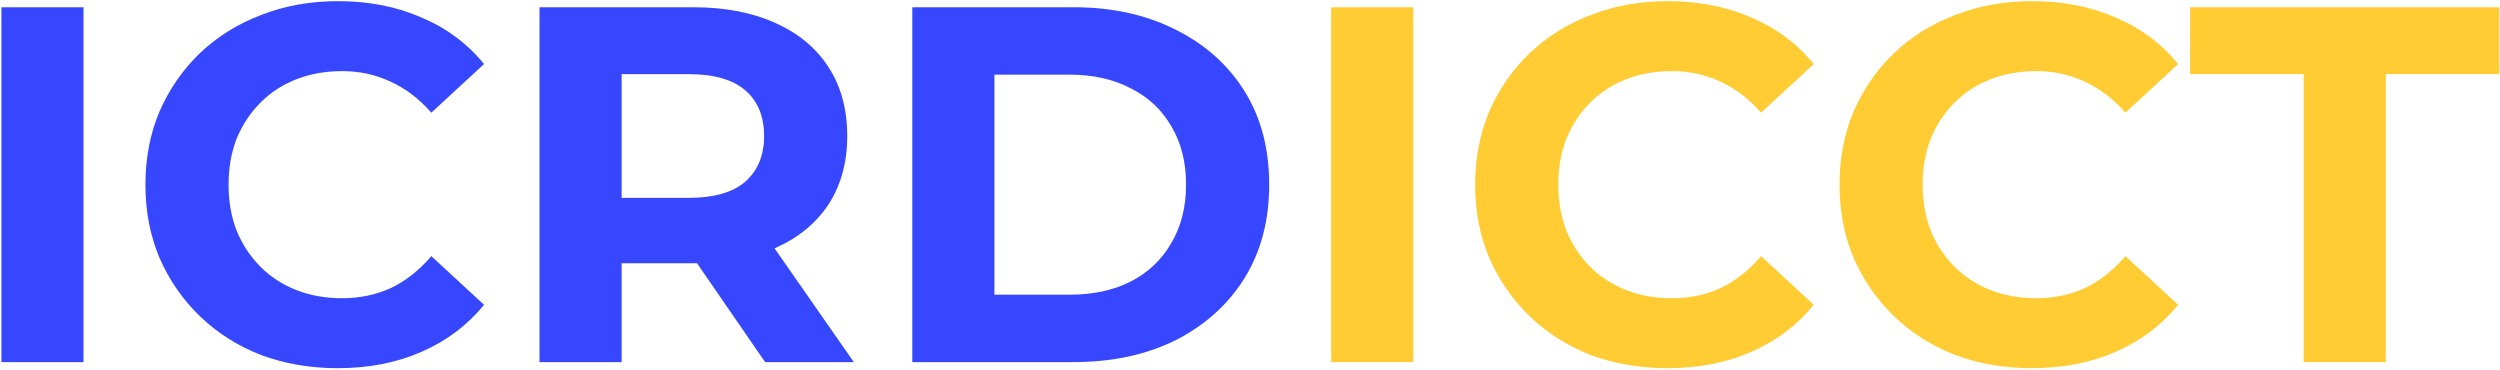
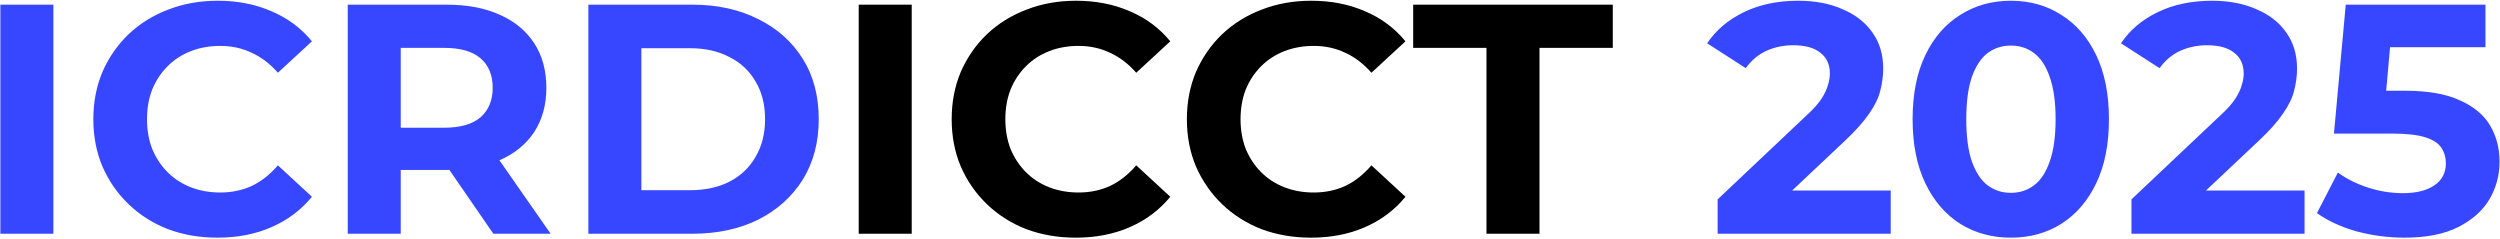
- <svg xmlns="http://www.w3.org/2000/svg" width="1657" height="245" viewBox="0 0 1657 245" fill="none">
-   <path d="M0.927 240V4.8H55.359V240H0.927ZM223.737 244.032C205.593 244.032 188.681 241.12 173.001 235.296C157.545 229.248 144.105 220.736 132.681 209.76C121.257 198.784 112.297 185.904 105.801 171.12C99.529 156.336 96.393 140.096 96.393 122.4C96.393 104.704 99.529 88.464 105.801 73.68C112.297 58.896 121.257 46.016 132.681 35.04C144.329 24.064 157.881 15.664 173.337 9.84C188.793 3.792 205.705 0.768 224.073 0.768C244.457 0.768 262.825 4.352 279.177 11.52C295.753 18.464 309.641 28.768 320.841 42.432L285.897 74.688C277.833 65.504 268.873 58.672 259.017 54.192C249.161 49.488 238.409 47.136 226.761 47.136C215.785 47.136 205.705 48.928 196.521 52.512C187.337 56.096 179.385 61.248 172.665 67.968C165.945 74.688 160.681 82.64 156.873 91.824C153.289 101.008 151.497 111.2 151.497 122.4C151.497 133.6 153.289 143.792 156.873 152.976C160.681 162.16 165.945 170.112 172.665 176.832C179.385 183.552 187.337 188.704 196.521 192.288C205.705 195.872 215.785 197.664 226.761 197.664C238.409 197.664 249.161 195.424 259.017 190.944C268.873 186.24 277.833 179.184 285.897 169.776L320.841 202.032C309.641 215.696 295.753 226.112 279.177 233.28C262.825 240.448 244.345 244.032 223.737 244.032ZM357.599 240V4.8H459.407C480.463 4.8 498.607 8.272 513.839 15.216C529.071 21.936 540.831 31.68 549.119 44.448C557.407 57.216 561.551 72.448 561.551 90.144C561.551 107.616 557.407 122.736 549.119 135.504C540.831 148.048 529.071 157.68 513.839 164.4C498.607 171.12 480.463 174.48 459.407 174.48H387.839L412.031 150.624V240H357.599ZM507.119 240L448.319 154.656H506.447L565.919 240H507.119ZM412.031 156.672L387.839 131.136H456.383C473.183 131.136 485.727 127.552 494.015 120.384C502.303 112.992 506.447 102.912 506.447 90.144C506.447 77.152 502.303 67.072 494.015 59.904C485.727 52.736 473.183 49.152 456.383 49.152H387.839L412.031 23.28V156.672ZM604.677 240V4.8H711.525C737.061 4.8 759.573 9.728 779.061 19.584C798.549 29.216 813.781 42.768 824.757 60.24C835.733 77.712 841.221 98.432 841.221 122.4C841.221 146.144 835.733 166.864 824.757 184.56C813.781 202.032 798.549 215.696 779.061 225.552C759.573 235.184 737.061 240 711.525 240H604.677ZM659.109 195.312H708.837C724.517 195.312 738.069 192.4 749.493 186.576C761.141 180.528 770.101 172.016 776.373 161.04C782.869 150.064 786.117 137.184 786.117 122.4C786.117 107.392 782.869 94.512 776.373 83.76C770.101 72.784 761.141 64.384 749.493 58.56C738.069 52.512 724.517 49.488 708.837 49.488H659.109V195.312Z" fill="#3747FF" />
-   <path d="M882.271 240V4.8H936.703V240H882.271ZM1105.08 244.032C1086.94 244.032 1070.02 241.12 1054.34 235.296C1038.89 229.248 1025.45 220.736 1014.02 209.76C1002.6 198.784 993.641 185.904 987.145 171.12C980.873 156.336 977.737 140.096 977.737 122.4C977.737 104.704 980.873 88.464 987.145 73.68C993.641 58.896 1002.6 46.016 1014.02 35.04C1025.67 24.064 1039.22 15.664 1054.68 9.84C1070.14 3.792 1087.05 0.768 1105.42 0.768C1125.8 0.768 1144.17 4.352 1160.52 11.52C1177.1 18.464 1190.98 28.768 1202.18 42.432L1167.24 74.688C1159.18 65.504 1150.22 58.672 1140.36 54.192C1130.5 49.488 1119.75 47.136 1108.1 47.136C1097.13 47.136 1087.05 48.928 1077.86 52.512C1068.68 56.096 1060.73 61.248 1054.01 67.968C1047.29 74.688 1042.02 82.64 1038.22 91.824C1034.63 101.008 1032.84 111.2 1032.84 122.4C1032.84 133.6 1034.63 143.792 1038.22 152.976C1042.02 162.16 1047.29 170.112 1054.01 176.832C1060.73 183.552 1068.68 188.704 1077.86 192.288C1087.05 195.872 1097.13 197.664 1108.1 197.664C1119.75 197.664 1130.5 195.424 1140.36 190.944C1150.22 186.24 1159.18 179.184 1167.24 169.776L1202.18 202.032C1190.98 215.696 1177.1 226.112 1160.52 233.28C1144.17 240.448 1125.69 244.032 1105.08 244.032ZM1346.58 244.032C1328.44 244.032 1311.52 241.12 1295.84 235.296C1280.39 229.248 1266.95 220.736 1255.52 209.76C1244.1 198.784 1235.14 185.904 1228.64 171.12C1222.37 156.336 1219.24 140.096 1219.24 122.4C1219.24 104.704 1222.37 88.464 1228.64 73.68C1235.14 58.896 1244.1 46.016 1255.52 35.04C1267.17 24.064 1280.72 15.664 1296.18 9.84C1311.64 3.792 1328.55 0.768 1346.92 0.768C1367.3 0.768 1385.67 4.352 1402.02 11.52C1418.6 18.464 1432.48 28.768 1443.68 42.432L1408.74 74.688C1400.68 65.504 1391.72 58.672 1381.86 54.192C1372 49.488 1361.25 47.136 1349.6 47.136C1338.63 47.136 1328.55 48.928 1319.36 52.512C1310.18 56.096 1302.23 61.248 1295.51 67.968C1288.79 74.688 1283.52 82.64 1279.72 91.824C1276.13 101.008 1274.34 111.2 1274.34 122.4C1274.34 133.6 1276.13 143.792 1279.72 152.976C1283.52 162.16 1288.79 170.112 1295.51 176.832C1302.23 183.552 1310.18 188.704 1319.36 192.288C1328.55 195.872 1338.63 197.664 1349.6 197.664C1361.25 197.664 1372 195.424 1381.86 190.944C1391.72 186.24 1400.68 179.184 1408.74 169.776L1443.68 202.032C1432.48 215.696 1418.6 226.112 1402.02 233.28C1385.67 240.448 1367.19 244.032 1346.58 244.032ZM1526.87 240V49.152H1451.6V4.8H1656.56V49.152H1581.3V240H1526.87Z" fill="#FFCC33" />
+ <svg xmlns="http://www.w3.org/2000/svg" width="2567" height="245" viewBox="0 0 2567 245" fill="none">
+   <path d="M0.38 240V4.8H54.812V240H0.38ZM223.19 244.032C205.046 244.032 188.134 241.12 172.454 235.296C156.998 229.248 143.558 220.736 132.134 209.76C120.71 198.784 111.75 185.904 105.254 171.12C98.982 156.336 95.846 140.096 95.846 122.4C95.846 104.704 98.982 88.464 105.254 73.68C111.75 58.896 120.71 46.016 132.134 35.04C143.782 24.064 157.334 15.664 172.79 9.84C188.246 3.792 205.158 0.768 223.526 0.768C243.91 0.768 262.278 4.352 278.63 11.52C295.206 18.464 309.094 28.768 320.294 42.432L285.35 74.688C277.286 65.504 268.326 58.672 258.47 54.192C248.614 49.488 237.862 47.136 226.214 47.136C215.238 47.136 205.158 48.928 195.974 52.512C186.79 56.096 178.838 61.248 172.118 67.968C165.398 74.688 160.134 82.64 156.326 91.824C152.742 101.008 150.95 111.2 150.95 122.4C150.95 133.6 152.742 143.792 156.326 152.976C160.134 162.16 165.398 170.112 172.118 176.832C178.838 183.552 186.79 188.704 195.974 192.288C205.158 195.872 215.238 197.664 226.214 197.664C237.862 197.664 248.614 195.424 258.47 190.944C268.326 186.24 277.286 179.184 285.35 169.776L320.294 202.032C309.094 215.696 295.206 226.112 278.63 233.28C262.278 240.448 243.798 244.032 223.19 244.032ZM357.052 240V4.8H458.86C479.916 4.8 498.06 8.272 513.292 15.216C528.524 21.936 540.284 31.68 548.572 44.448C556.86 57.216 561.004 72.448 561.004 90.144C561.004 107.616 556.86 122.736 548.572 135.504C540.284 148.048 528.524 157.68 513.292 164.4C498.06 171.12 479.916 174.48 458.86 174.48H387.292L411.484 150.624V240H357.052ZM506.572 240L447.772 154.656H505.9L565.372 240H506.572ZM411.484 156.672L387.292 131.136H455.836C472.636 131.136 485.18 127.552 493.468 120.384C501.756 112.992 505.9 102.912 505.9 90.144C505.9 77.152 501.756 67.072 493.468 59.904C485.18 52.736 472.636 49.152 455.836 49.152H387.292L411.484 23.28V156.672ZM604.13 240V4.8H710.978C736.514 4.8 759.026 9.728 778.514 19.584C798.002 29.216 813.234 42.768 824.21 60.24C835.186 77.712 840.674 98.432 840.674 122.4C840.674 146.144 835.186 166.864 824.21 184.56C813.234 202.032 798.002 215.696 778.514 225.552C759.026 235.184 736.514 240 710.978 240H604.13ZM658.562 195.312H708.29C723.97 195.312 737.522 192.4 748.946 186.576C760.594 180.528 769.554 172.016 775.826 161.04C782.322 150.064 785.57 137.184 785.57 122.4C785.57 107.392 782.322 94.512 775.826 83.76C769.554 72.784 760.594 64.384 748.946 58.56C737.522 52.512 723.97 49.488 708.29 49.488H658.562V195.312ZM1763.66 240V204.72L1854.38 119.04C1861.55 112.544 1866.81 106.72 1870.17 101.568C1873.53 96.416 1875.77 91.712 1876.89 87.456C1878.23 83.2 1878.91 79.28 1878.91 75.696C1878.91 66.288 1875.66 59.12 1869.16 54.192C1862.89 49.04 1853.59 46.464 1841.27 46.464C1831.42 46.464 1822.23 48.368 1813.72 52.176C1805.43 55.984 1798.38 61.92 1792.55 69.984L1752.91 44.448C1761.87 31.008 1774.41 20.368 1790.54 12.528C1806.67 4.688 1825.26 0.768 1846.31 0.768C1863.79 0.768 1879.02 3.68 1892.01 9.504C1905.23 15.104 1915.42 23.056 1922.59 33.36C1929.98 43.664 1933.67 55.984 1933.67 70.32C1933.67 77.936 1932.67 85.552 1930.65 93.168C1928.86 100.56 1925.05 108.4 1919.23 116.688C1913.63 124.976 1905.34 134.272 1894.36 144.576L1819.1 215.472L1808.68 195.648H1941.4V240H1763.66ZM2064.66 244.032C2045.4 244.032 2028.15 239.328 2012.92 229.92C1997.69 220.288 1985.7 206.4 1976.97 188.256C1968.23 170.112 1963.86 148.16 1963.86 122.4C1963.86 96.64 1968.23 74.688 1976.97 56.544C1985.7 38.4 1997.69 24.624 2012.92 15.216C2028.15 5.584 2045.4 0.768 2064.66 0.768C2084.15 0.768 2101.4 5.584 2116.41 15.216C2131.64 24.624 2143.62 38.4 2152.36 56.544C2161.09 74.688 2165.46 96.64 2165.46 122.4C2165.46 148.16 2161.09 170.112 2152.36 188.256C2143.62 206.4 2131.64 220.288 2116.41 229.92C2101.4 239.328 2084.15 244.032 2064.66 244.032ZM2064.66 198C2073.85 198 2081.8 195.424 2088.52 190.272C2095.46 185.12 2100.84 176.944 2104.65 165.744C2108.68 154.544 2110.69 140.096 2110.69 122.4C2110.69 104.704 2108.68 90.256 2104.65 79.056C2100.84 67.856 2095.46 59.68 2088.52 54.528C2081.8 49.376 2073.85 46.8 2064.66 46.8C2055.7 46.8 2047.75 49.376 2040.81 54.528C2034.09 59.68 2028.71 67.856 2024.68 79.056C2020.87 90.256 2018.97 104.704 2018.97 122.4C2018.97 140.096 2020.87 154.544 2024.68 165.744C2028.71 176.944 2034.09 185.12 2040.81 190.272C2047.75 195.424 2055.7 198 2064.66 198ZM2188.58 240V204.72L2279.3 119.04C2286.47 112.544 2291.73 106.72 2295.09 101.568C2298.45 96.416 2300.69 91.712 2301.81 87.456C2303.16 83.2 2303.83 79.28 2303.83 75.696C2303.83 66.288 2300.58 59.12 2294.08 54.192C2287.81 49.04 2278.52 46.464 2266.2 46.464C2256.34 46.464 2247.16 48.368 2238.64 52.176C2230.36 55.984 2223.3 61.92 2217.48 69.984L2177.83 44.448C2186.79 31.008 2199.33 20.368 2215.46 12.528C2231.59 4.688 2250.18 0.768 2271.24 0.768C2288.71 0.768 2303.94 3.68 2316.93 9.504C2330.15 15.104 2340.34 23.056 2347.51 33.36C2354.9 43.664 2358.6 55.984 2358.6 70.32C2358.6 77.936 2357.59 85.552 2355.57 93.168C2353.78 100.56 2349.97 108.4 2344.15 116.688C2338.55 124.976 2330.26 134.272 2319.28 144.576L2244.02 215.472L2233.6 195.648H2366.32V240H2188.58ZM2468.75 244.032C2452.4 244.032 2436.16 241.904 2420.03 237.648C2404.13 233.168 2390.46 226.896 2379.04 218.832L2400.54 177.168C2409.5 183.664 2419.81 188.816 2431.46 192.624C2443.33 196.432 2455.31 198.336 2467.41 198.336C2481.07 198.336 2491.82 195.648 2499.66 190.272C2507.5 184.896 2511.42 177.392 2511.42 167.76C2511.42 161.712 2509.86 156.336 2506.72 151.632C2503.58 146.928 2497.98 143.344 2489.92 140.88C2482.08 138.416 2470.99 137.184 2456.66 137.184H2396.51L2408.61 4.8H2552.08V48.48H2428.1L2456.32 23.616L2447.92 118.032L2419.7 93.168H2469.42C2492.72 93.168 2511.42 96.416 2525.54 102.912C2539.87 109.184 2550.29 117.808 2556.78 128.784C2563.28 139.76 2566.53 152.192 2566.53 166.08C2566.53 179.968 2563.06 192.848 2556.11 204.72C2549.17 216.368 2538.42 225.888 2523.86 233.28C2509.52 240.448 2491.15 244.032 2468.75 244.032Z" fill="#3747FF" />
+   <path d="M881.724 240V4.8H936.156V240H881.724ZM1104.53 244.032C1086.39 244.032 1069.48 241.12 1053.8 235.296C1038.34 229.248 1024.9 220.736 1013.48 209.76C1002.05 198.784 993.094 185.904 986.598 171.12C980.326 156.336 977.19 140.096 977.19 122.4C977.19 104.704 980.326 88.464 986.598 73.68C993.094 58.896 1002.05 46.016 1013.48 35.04C1025.13 24.064 1038.68 15.664 1054.13 9.84C1069.59 3.792 1086.5 0.768 1104.87 0.768C1125.25 0.768 1143.62 4.352 1159.97 11.52C1176.55 18.464 1190.44 28.768 1201.64 42.432L1166.69 74.688C1158.63 65.504 1149.67 58.672 1139.81 54.192C1129.96 49.488 1119.21 47.136 1107.56 47.136C1096.58 47.136 1086.5 48.928 1077.32 52.512C1068.13 56.096 1060.18 61.248 1053.46 67.968C1046.74 74.688 1041.48 82.64 1037.67 91.824C1034.09 101.008 1032.29 111.2 1032.29 122.4C1032.29 133.6 1034.09 143.792 1037.67 152.976C1041.48 162.16 1046.74 170.112 1053.46 176.832C1060.18 183.552 1068.13 188.704 1077.32 192.288C1086.5 195.872 1096.58 197.664 1107.56 197.664C1119.21 197.664 1129.96 195.424 1139.81 190.944C1149.67 186.24 1158.63 179.184 1166.69 169.776L1201.64 202.032C1190.44 215.696 1176.55 226.112 1159.97 233.28C1143.62 240.448 1125.14 244.032 1104.53 244.032ZM1346.03 244.032C1327.89 244.032 1310.98 241.12 1295.3 235.296C1279.84 229.248 1266.4 220.736 1254.98 209.76C1243.55 198.784 1234.59 185.904 1228.1 171.12C1221.83 156.336 1218.69 140.096 1218.69 122.4C1218.69 104.704 1221.83 88.464 1228.1 73.68C1234.59 58.896 1243.55 46.016 1254.98 35.04C1266.63 24.064 1280.18 15.664 1295.63 9.84C1311.09 3.792 1328 0.768 1346.37 0.768C1366.75 0.768 1385.12 4.352 1401.47 11.52C1418.05 18.464 1431.94 28.768 1443.14 42.432L1408.19 74.688C1400.13 65.504 1391.17 58.672 1381.31 54.192C1371.46 49.488 1360.71 47.136 1349.06 47.136C1338.08 47.136 1328 48.928 1318.82 52.512C1309.63 56.096 1301.68 61.248 1294.96 67.968C1288.24 74.688 1282.98 82.64 1279.17 91.824C1275.59 101.008 1273.79 111.2 1273.79 122.4C1273.79 133.6 1275.59 143.792 1279.17 152.976C1282.98 162.16 1288.24 170.112 1294.96 176.832C1301.68 183.552 1309.63 188.704 1318.82 192.288C1328 195.872 1338.08 197.664 1349.06 197.664C1360.71 197.664 1371.46 195.424 1381.31 190.944C1391.17 186.24 1400.13 179.184 1408.19 169.776L1443.14 202.032C1431.94 215.696 1418.05 226.112 1401.47 233.28C1385.12 240.448 1366.64 244.032 1346.03 244.032ZM1526.32 240V49.152H1451.05V4.8H1656.01V49.152H1580.75V240H1526.32Z" fill="black" />
</svg>
